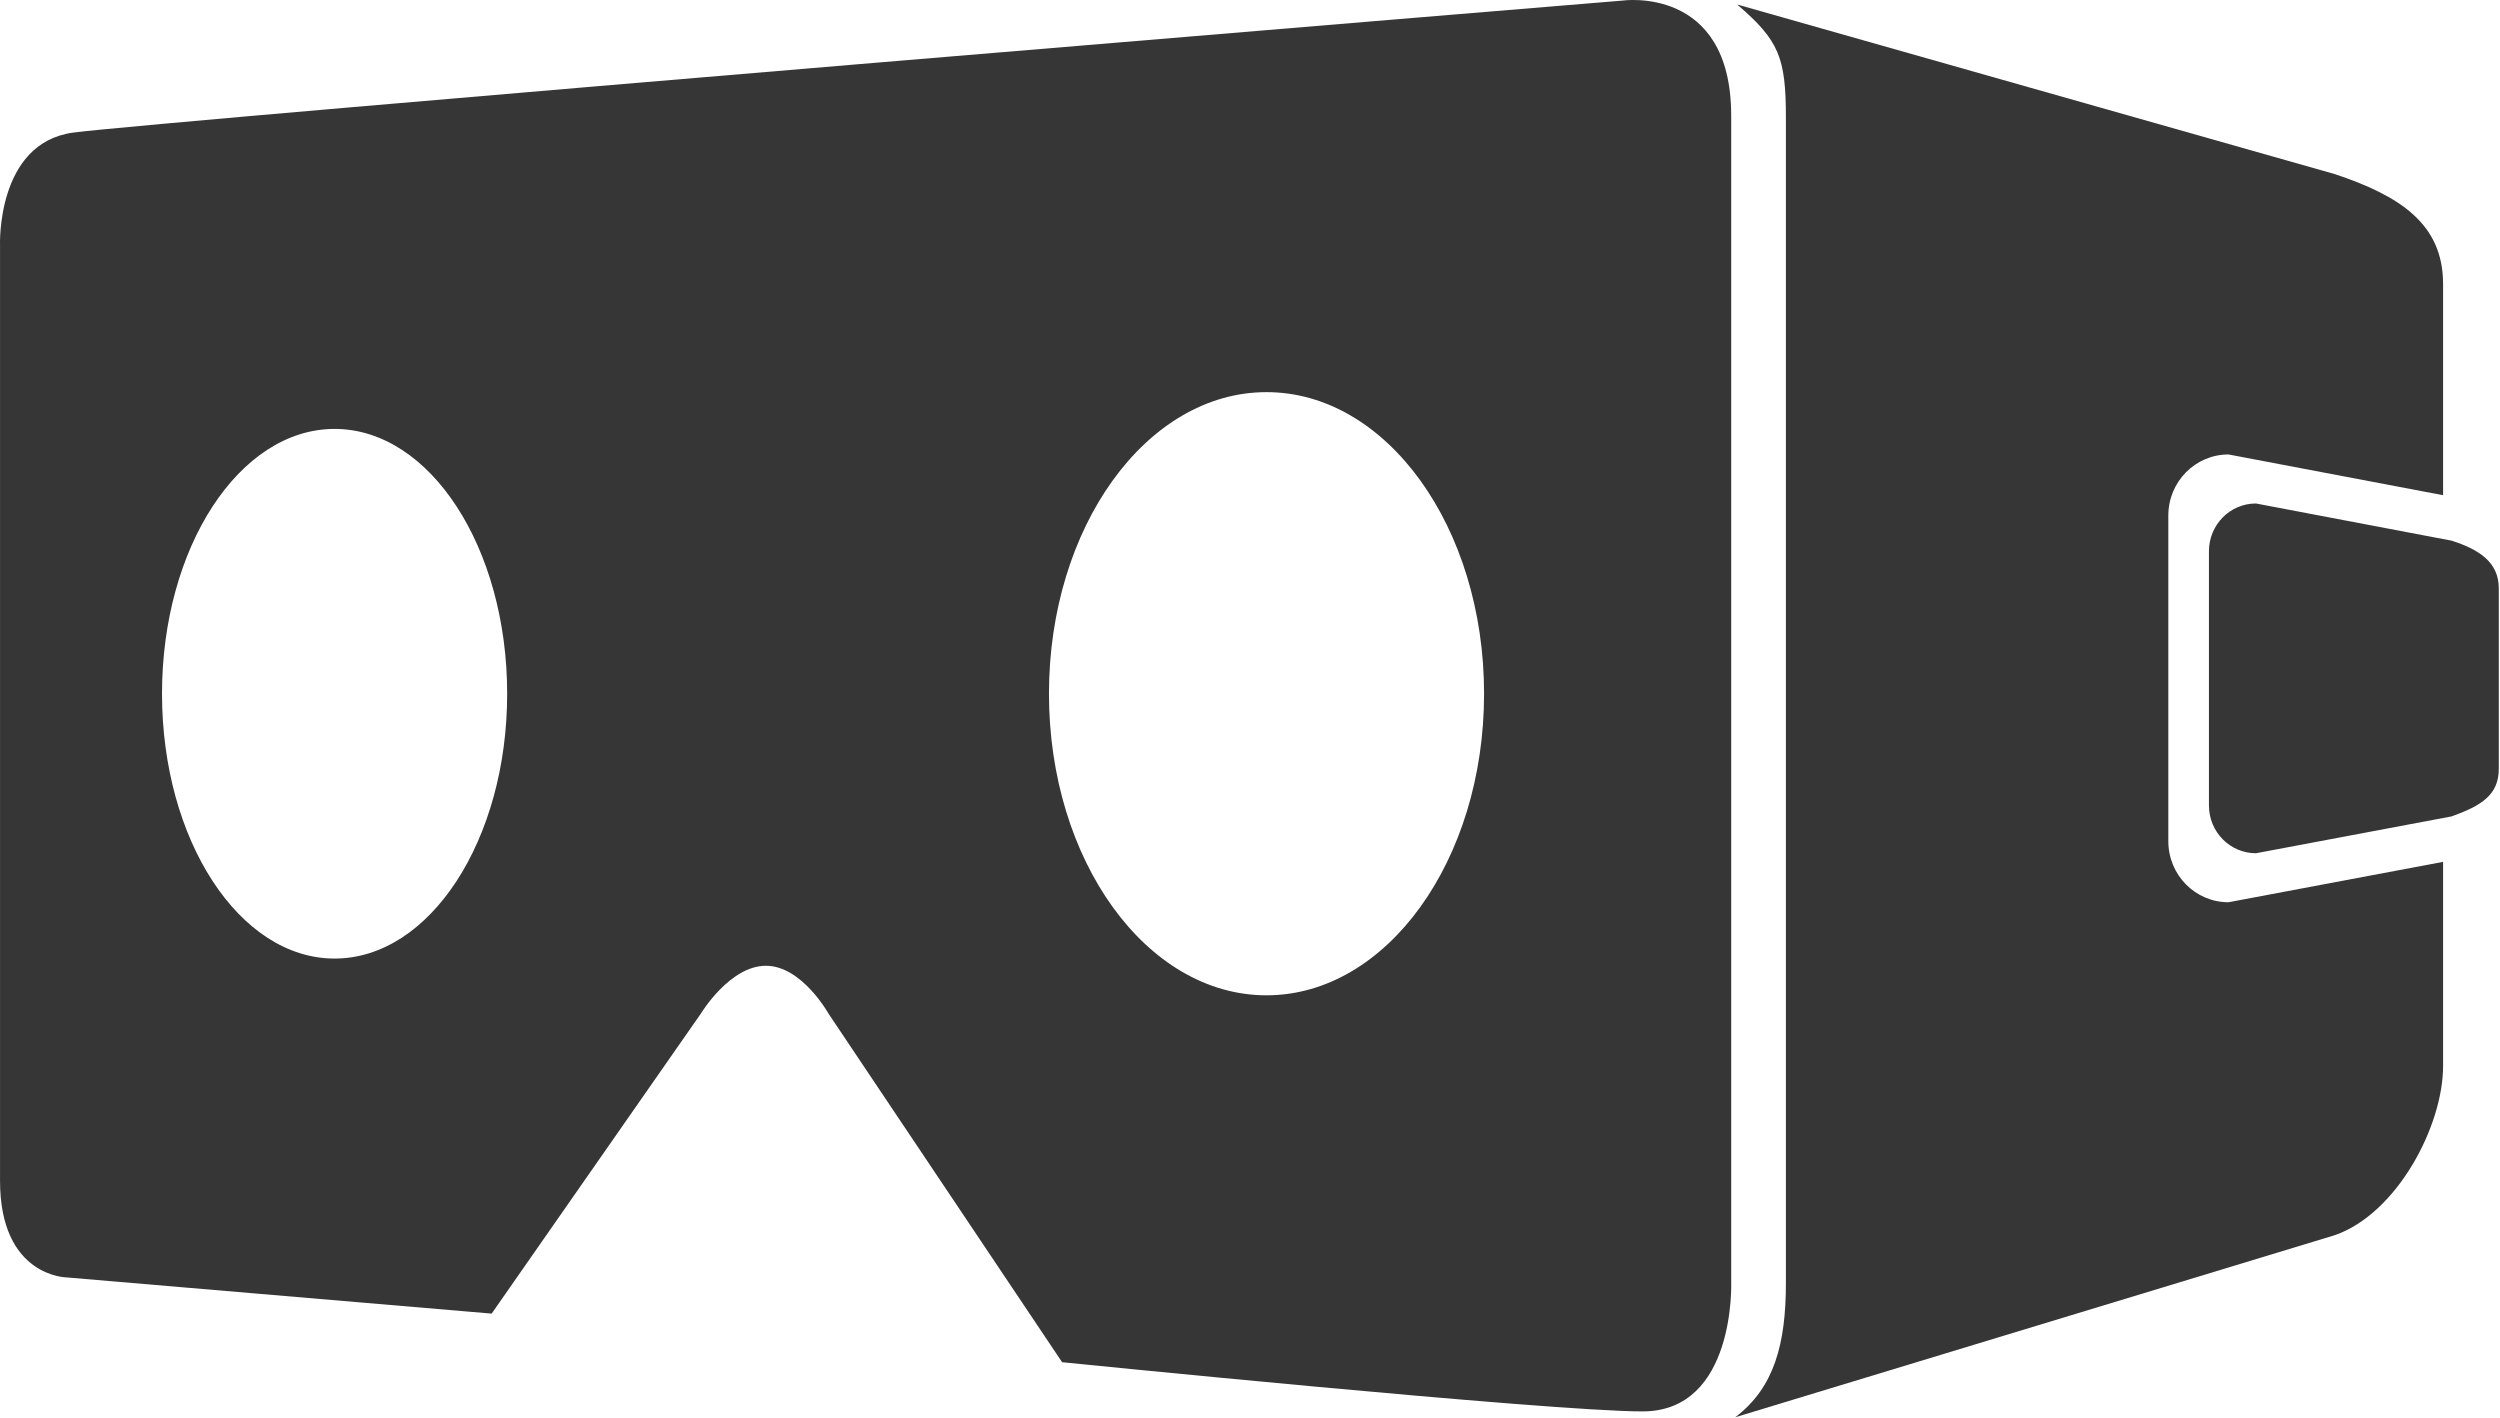
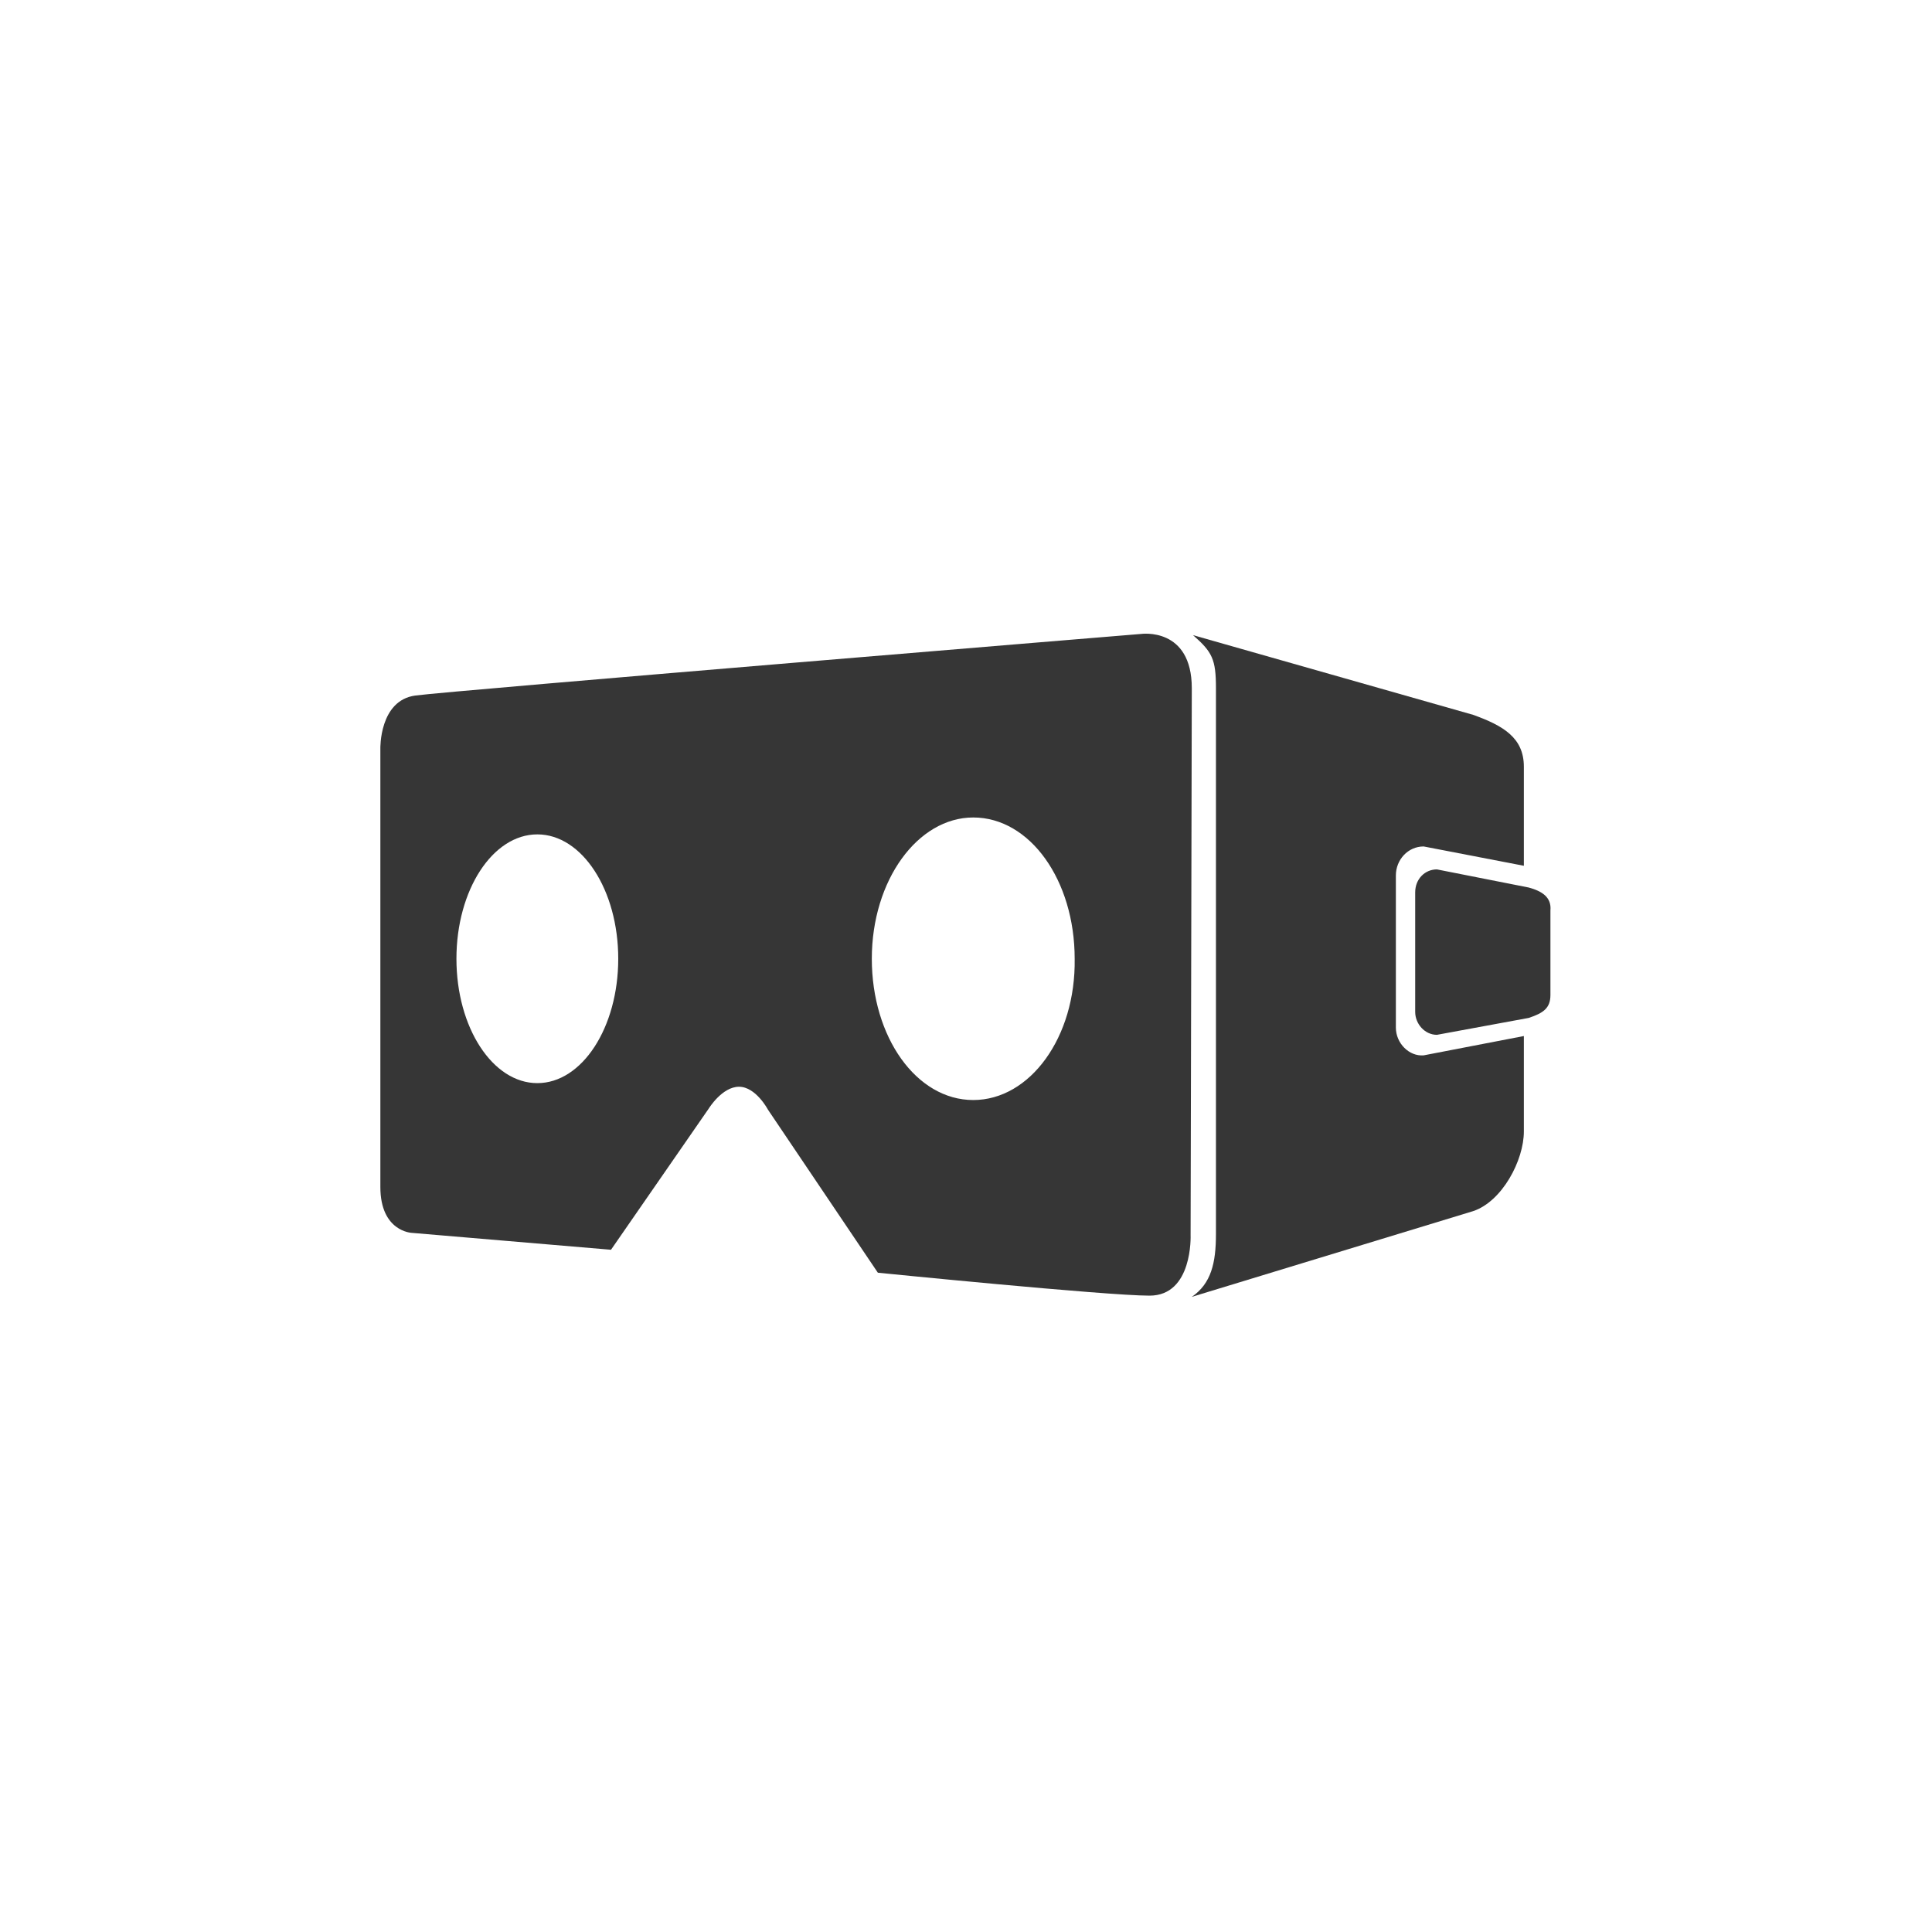
- <svg xmlns="http://www.w3.org/2000/svg" fill="none" viewBox="0 0 97 55">
-   <path fill="#363636" d="M84.131 32.639V20.003c0-1.309 1.045-2.37 2.335-2.37l8.326 1.581V11.02c0-2.355-1.708-3.431-4.202-4.265L67.403.175c1.616 1.391 1.89 2.04 1.89 4.396V49.78c0 2.356-.45 4.066-1.968 5.21l23.265-7.065c2.401-.833 4.202-4.216 4.202-6.572V33.44l-8.326 1.567c-1.29.002-2.335-1.06-2.335-2.368z" />
-   <path fill="#363636" d="M95.13 20.979l-7.599-1.444c-1.008 0-1.824.829-1.824 1.851v9.868c0 1.023.816 1.852 1.824 1.852l7.598-1.431c1.154-.419 1.824-.829 1.824-1.852V22.83c0-1.022-.766-1.507-1.824-1.851zM67.17 4.483c0-5.08-4.232-4.459-4.232-4.459S5.832 4.738 2.838 5.145C-.156 5.552.001 9.532.001 9.532v36.28c0 3.743 2.598 3.753 2.598 3.753l16.477 1.403L27.212 39.3s1.11-1.828 2.505-1.828c1.397 0 2.432 1.861 2.432 1.861l9.061 13.521s18.895 1.909 22.521 1.909c3.626-.001 3.44-5.024 3.44-5.024V4.483zM12.982 37.192c-3.698 0-6.696-4.601-6.696-10.275s2.998-10.275 6.696-10.275c3.698 0 6.696 4.601 6.696 10.275s-2.998 10.275-6.696 10.275zm36.158 1.426c-4.662 0-8.44-5.239-8.44-11.701 0-6.463 3.78-11.702 8.44-11.702 4.662 0 8.442 5.239 8.442 11.702 0 6.462-3.78 11.701-8.442 11.701z" />
+ <svg xmlns="http://www.w3.org/2000/svg" version="1.1" id="Layer_1" x="0px" y="0px" viewBox="0 0 160 160" style="enable-background:new 0 0 160 160;" xml:space="preserve">
+   <style type="text/css">
+ 	.st0{fill:#363636;}
+ </style>
+   <path class="st0" d="M115.6,85.1V72.5c0-1.3,1-2.4,2.3-2.4l8.3,1.6v-8.2c0-2.4-1.7-3.4-4.2-4.3l-23.2-6.6c1.6,1.4,1.9,2,1.9,4.4  v45.2c0,2.4-0.4,4.1-2,5.2l23.3-7.1c2.4-0.8,4.2-4.2,4.2-6.6v-7.9l-8.3,1.6C116.7,87.5,115.6,86.4,115.6,85.1z" />
+   <path class="st0" d="M126.6,73.5L119,72c-1,0-1.8,0.8-1.8,1.9v9.9c0,1,0.8,1.9,1.8,1.9l7.6-1.4c1.2-0.4,1.8-0.8,1.8-1.9v-7  C128.5,74.3,127.7,73.8,126.6,73.5L126.6,73.5z M98.7,57c0-5.1-4.2-4.5-4.2-4.5s-57.1,4.7-60.1,5.1S31.5,62,31.5,62v36.3  c0,3.7,2.6,3.8,2.6,3.8l16.5,1.4l8.1-11.7c0,0,1.1-1.8,2.5-1.8c1.4,0,2.4,1.9,2.4,1.9l9.1,13.5c0,0,18.9,1.9,22.5,1.9  c3.6,0,3.4-5,3.4-5L98.7,57L98.7,57z M44.5,89.7c-3.7,0-6.7-4.6-6.7-10.3c0-5.7,3-10.3,6.7-10.3c3.7,0,6.7,4.6,6.7,10.3  C51.2,85.1,48.2,89.7,44.5,89.7z M80.6,91.1c-4.7,0-8.4-5.2-8.4-11.7c0-6.5,3.8-11.7,8.4-11.7c4.7,0,8.4,5.2,8.4,11.7  C89.1,85.9,85.3,91.1,80.6,91.1z" />
</svg>
